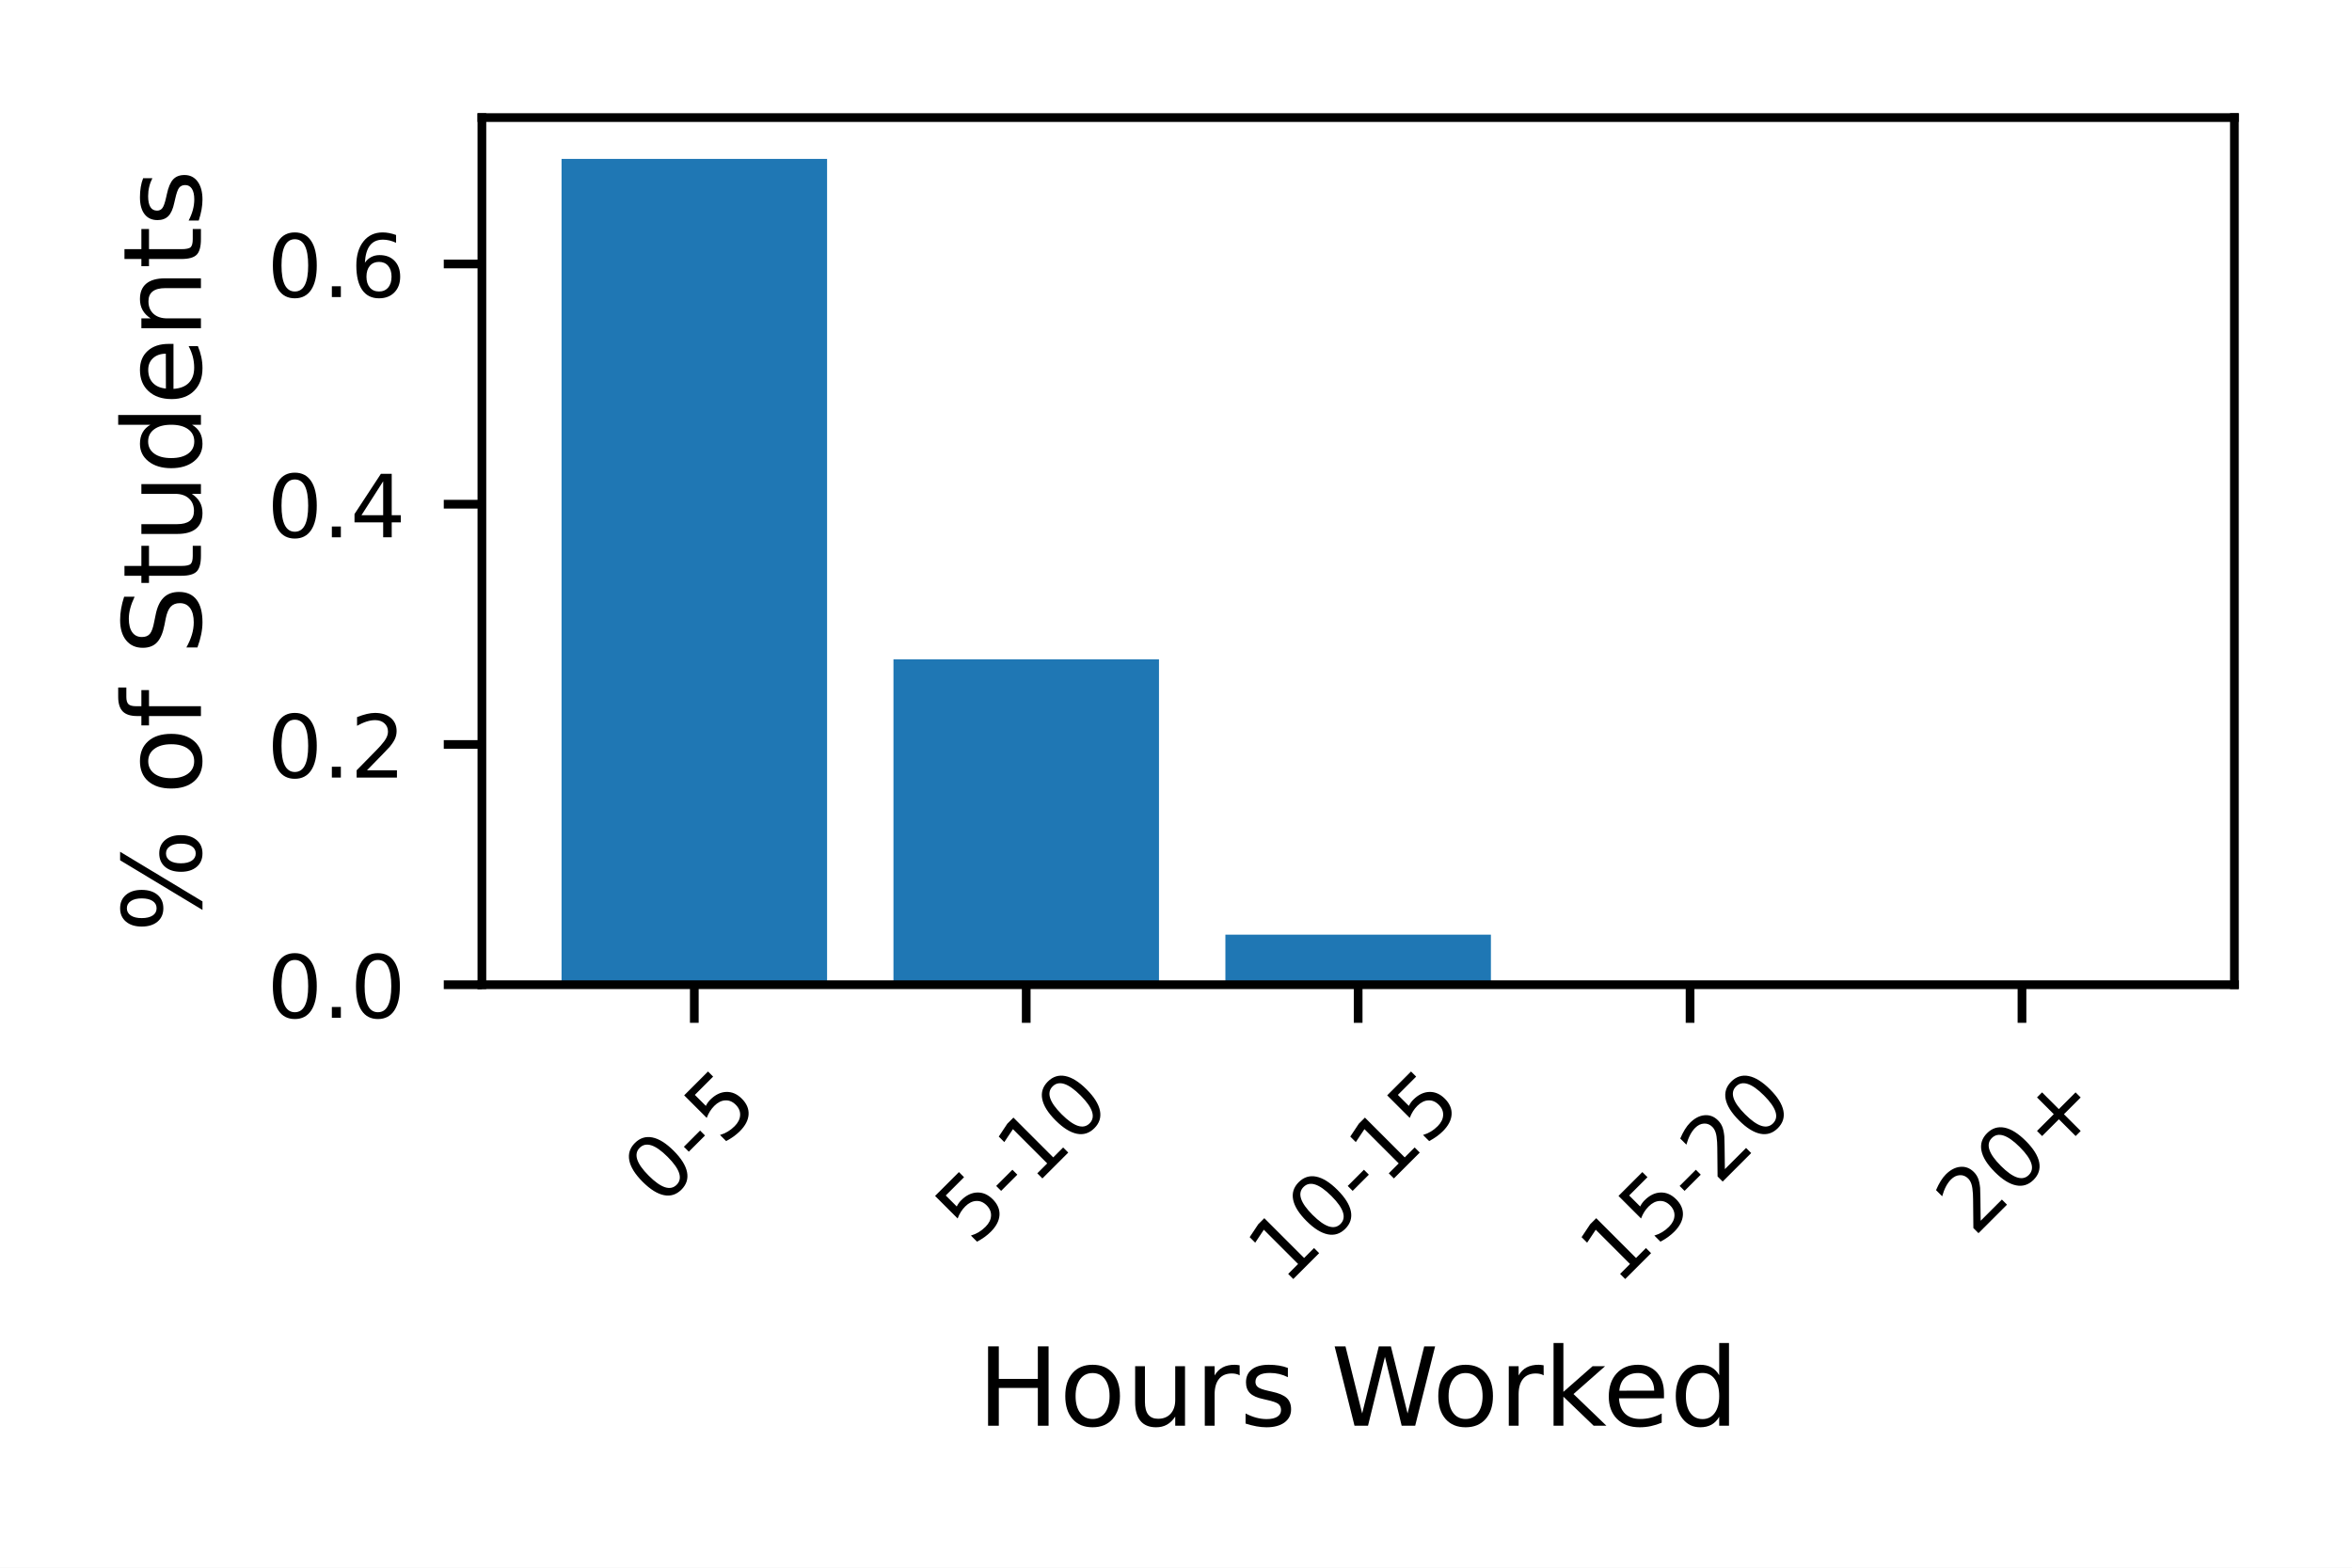
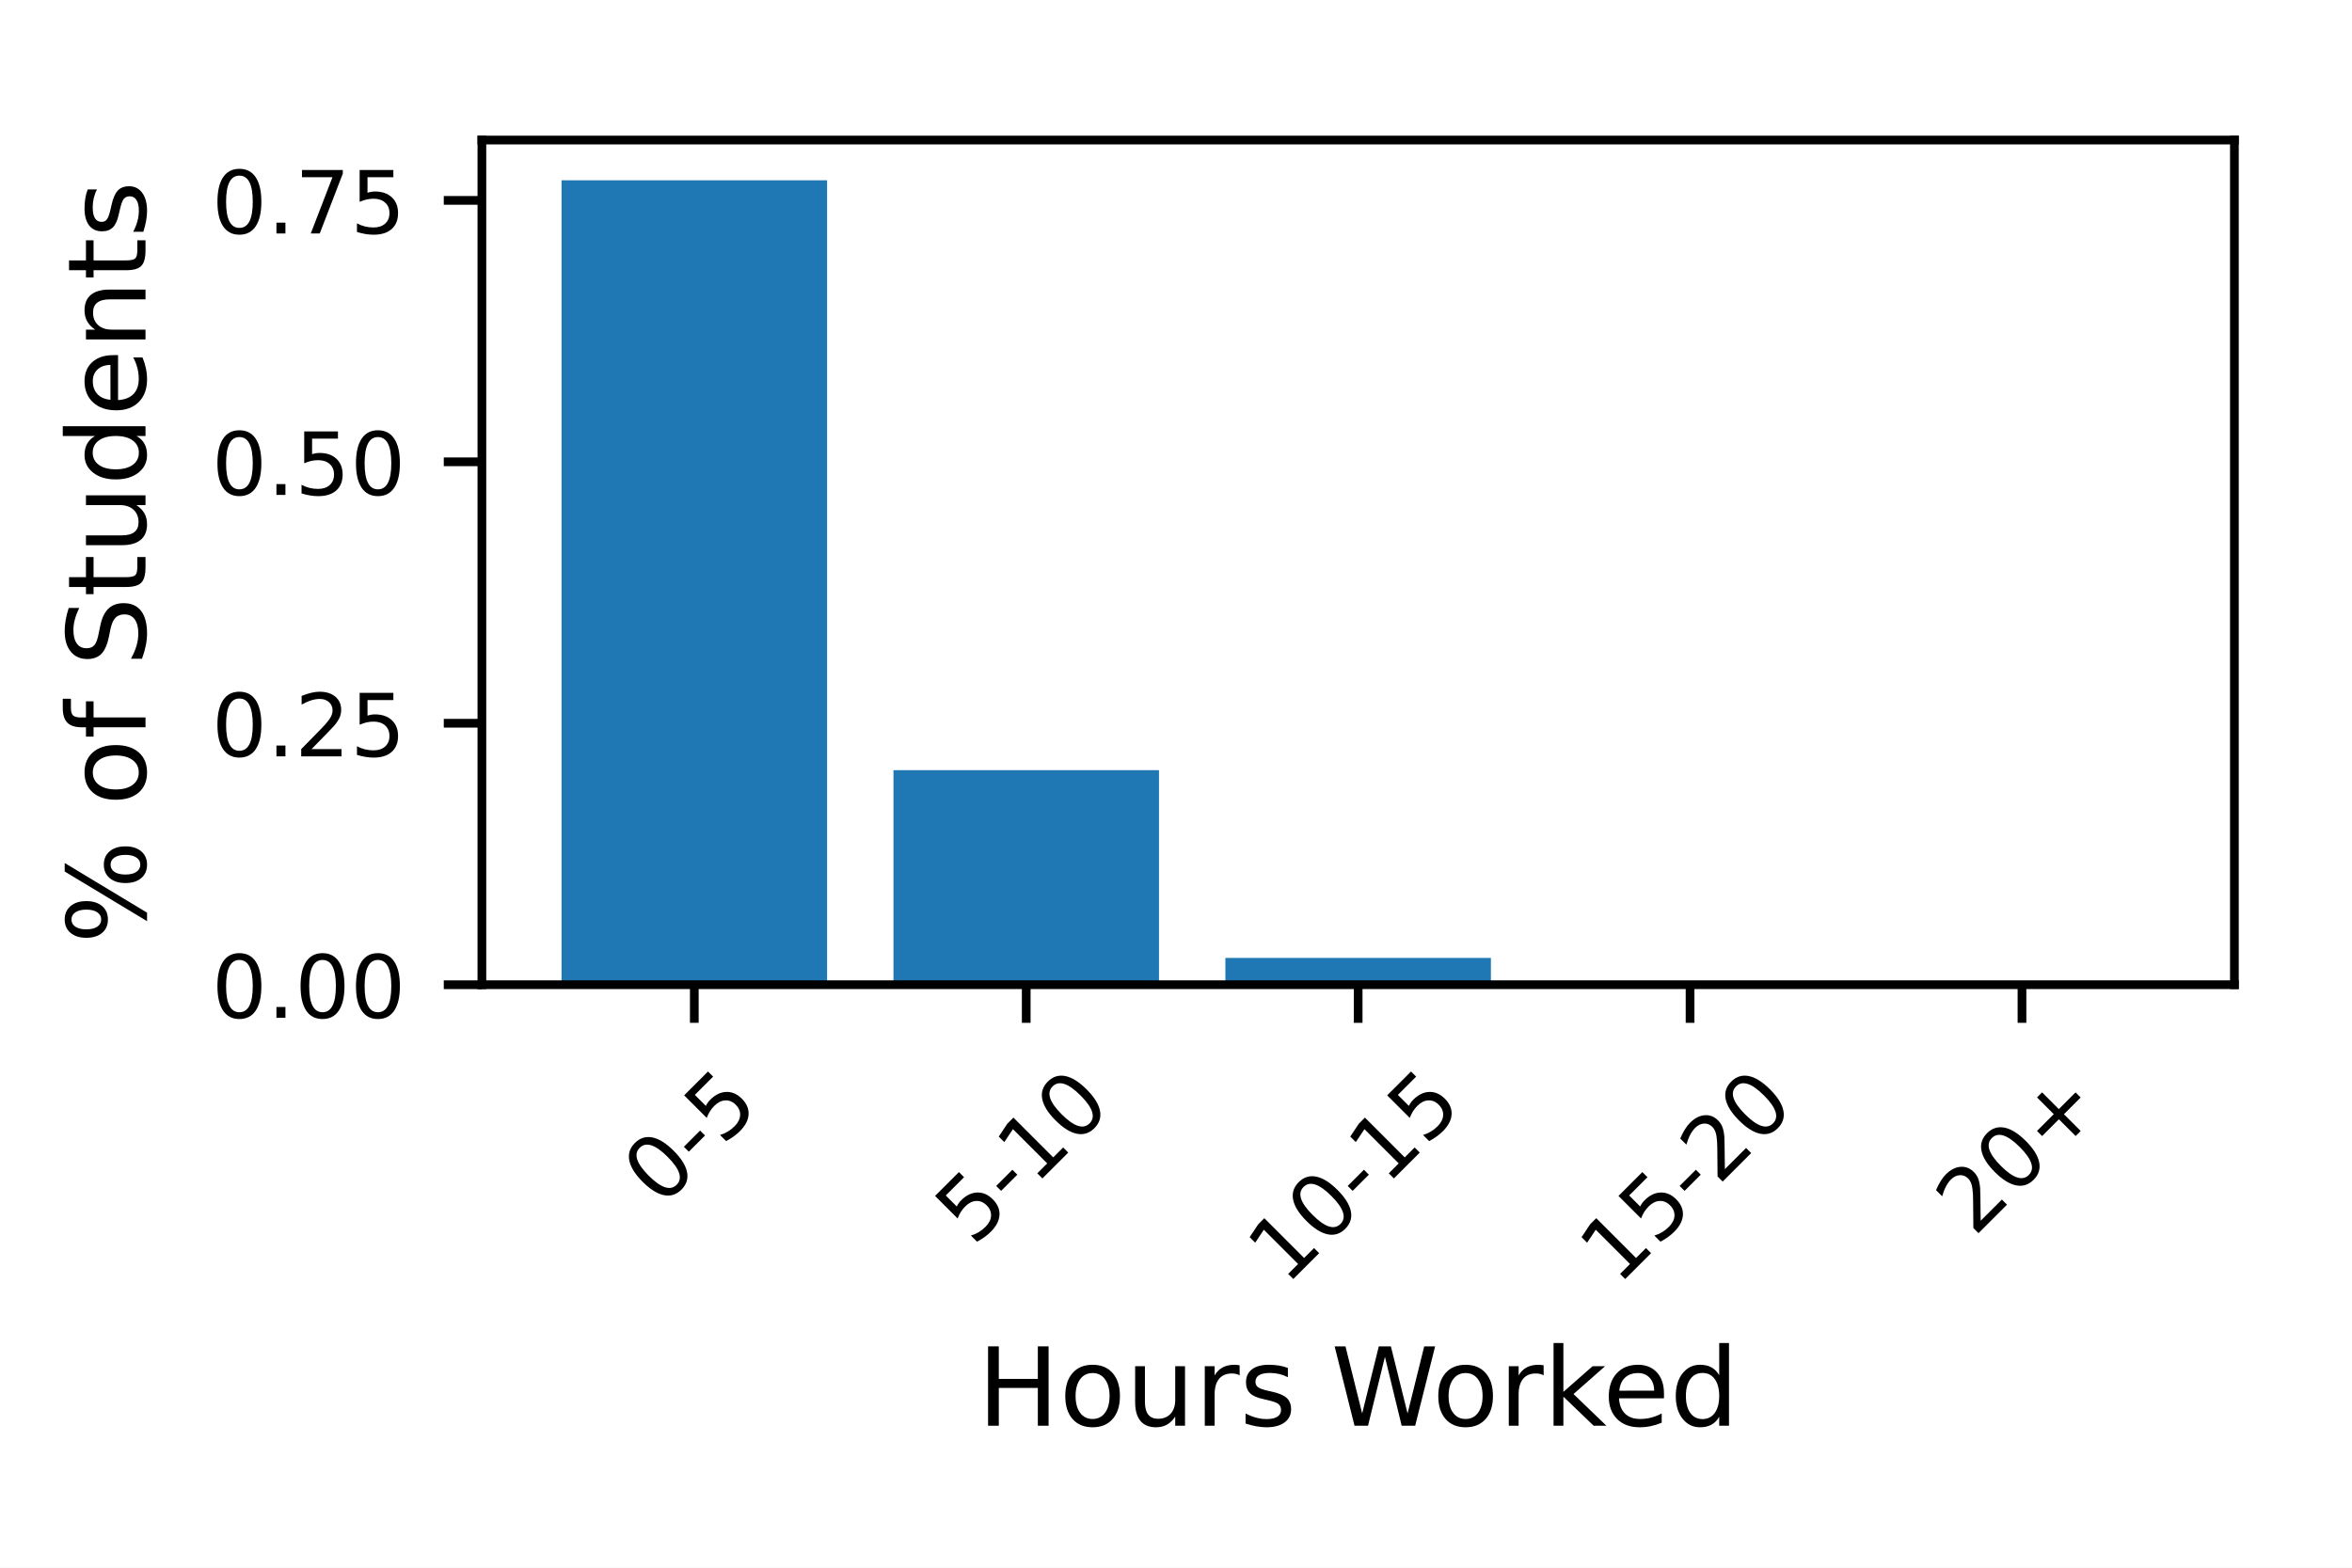
<svg xmlns="http://www.w3.org/2000/svg" xmlns:xlink="http://www.w3.org/1999/xlink" width="216pt" height="144pt" viewBox="0 0 216 144" version="1.1">
  <defs>
    <style type="text/css">*{stroke-linejoin: round; stroke-linecap: butt}</style>
  </defs>
  <g id="figure_1">
    <g id="patch_1">
      <path d="M 0 144  L 216 144  L 216 0  L 0 0  z " style="fill: #ffffff" />
    </g>
    <g id="axes_1">
      <g id="patch_2">
-         <path d="M 44.255 90.45  L 205.2 90.45  L 205.2 10.8  L 44.255 10.8  z " style="fill: #ffffff" />
+         <path d="M 44.255 90.45  L 205.2 90.45  L 205.2 12.864  L 44.255 12.864  z " style="fill: #ffffff" />
      </g>
      <g id="patch_3">
-         <path d="M 51.571 90.45  L 75.956 90.45  L 75.956 14.593  L 51.571 14.593  z " clip-path="url(#p4b898d3f44)" style="fill: #1f77b4" />
+         <path d="M 51.571 90.45  L 75.956 90.45  L 75.956 16.559  L 51.571 16.559  z " clip-path="url(#paec1bfc9d6)" style="fill: #1f77b4" />
      </g>
      <g id="patch_4">
-         <path d="M 82.053 90.45  L 106.438 90.45  L 106.438 60.567  L 82.053 60.567  z " clip-path="url(#p4b898d3f44)" style="fill: #1f77b4" />
+         <path d="M 82.053 90.45  L 106.438 90.45  L 106.438 70.746  L 82.053 70.746  z " clip-path="url(#paec1bfc9d6)" style="fill: #1f77b4" />
      </g>
      <g id="patch_5">
-         <path d="M 112.535 90.45  L 136.92 90.45  L 136.92 85.853  L 112.535 85.853  z " clip-path="url(#p4b898d3f44)" style="fill: #1f77b4" />
+         <path d="M 112.535 90.45  L 136.92 90.45  L 136.92 87.987  L 112.535 87.987  z " clip-path="url(#paec1bfc9d6)" style="fill: #1f77b4" />
      </g>
      <g id="patch_6">
-         <path d="M 143.017 90.45  L 167.402 90.45  L 167.402 90.45  L 143.017 90.45  z " clip-path="url(#p4b898d3f44)" style="fill: #1f77b4" />
+         <path d="M 143.017 90.45  L 167.402 90.45  L 167.402 90.45  L 143.017 90.45  z " clip-path="url(#paec1bfc9d6)" style="fill: #1f77b4" />
      </g>
      <g id="patch_7">
-         <path d="M 173.499 90.45  L 197.884 90.45  L 197.884 90.45  L 173.499 90.45  z " clip-path="url(#p4b898d3f44)" style="fill: #1f77b4" />
+         <path d="M 173.499 90.45  L 197.884 90.45  L 197.884 90.45  L 173.499 90.45  z " clip-path="url(#paec1bfc9d6)" style="fill: #1f77b4" />
      </g>
      <g id="matplotlib.axis_1">
        <g id="xtick_1">
          <g id="line2d_1">
            <defs>
-               <path id="m778f79bb35" d="M 0 0  L 0 3.5  " style="stroke: #000000; stroke-width: 0.8" />
-             </defs>
-             <g>
-               <use xlink:href="#m778f79bb35" x="63.763" y="90.45" style="stroke: #000000; stroke-width: 0.8" />
+               <path id="m100b89af19" d="M 0 0  L 0 3.5  " style="stroke: #000000; stroke-width: 0.8" />
+             </defs>
+             <g>
+               <use xlink:href="#m100b89af19" x="63.763" y="90.45" style="stroke: #000000; stroke-width: 0.8" />
            </g>
          </g>
          <g id="text_1">
            <g transform="translate(60.70481 110.9876) rotate(-45) scale(0.08 -0.08)">
              <defs>
                <path id="DejaVuSans-30" d="M 2034 4250  Q 1547 4250 1301 3770  Q 1056 3291 1056 2328  Q 1056 1369 1301 889  Q 1547 409 2034 409  Q 2525 409 2770 889  Q 3016 1369 3016 2328  Q 3016 3291 2770 3770  Q 2525 4250 2034 4250  z M 2034 4750  Q 2819 4750 3233 4129  Q 3647 3509 3647 2328  Q 3647 1150 3233 529  Q 2819 -91 2034 -91  Q 1250 -91 836 529  Q 422 1150 422 2328  Q 422 3509 836 4129  Q 1250 4750 2034 4750  z " transform="scale(0.015625)" />
                <path id="DejaVuSans-2d" d="M 313 2009  L 1997 2009  L 1997 1497  L 313 1497  L 313 2009  z " transform="scale(0.015625)" />
                <path id="DejaVuSans-35" d="M 691 4666  L 3169 4666  L 3169 4134  L 1269 4134  L 1269 2991  Q 1406 3038 1543 3061  Q 1681 3084 1819 3084  Q 2600 3084 3056 2656  Q 3513 2228 3513 1497  Q 3513 744 3044 326  Q 2575 -91 1722 -91  Q 1428 -91 1123 -41  Q 819 9 494 109  L 494 744  Q 775 591 1075 516  Q 1375 441 1709 441  Q 2250 441 2565 725  Q 2881 1009 2881 1497  Q 2881 1984 2565 2268  Q 2250 2553 1709 2553  Q 1456 2553 1204 2497  Q 953 2441 691 2322  L 691 4666  z " transform="scale(0.015625)" />
              </defs>
              <use xlink:href="#DejaVuSans-30" />
              <use xlink:href="#DejaVuSans-2d" x="63.623" />
              <use xlink:href="#DejaVuSans-35" x="99.707" />
            </g>
          </g>
        </g>
        <g id="xtick_2">
          <g id="line2d_2">
            <g>
-               <use xlink:href="#m778f79bb35" x="94.245" y="90.45" style="stroke: #000000; stroke-width: 0.8" />
+               <use xlink:href="#m100b89af19" x="94.245" y="90.45" style="stroke: #000000; stroke-width: 0.8" />
            </g>
          </g>
          <g id="text_2">
            <g transform="translate(89.38723 114.5868) rotate(-45) scale(0.08 -0.08)">
              <defs>
                <path id="DejaVuSans-31" d="M 794 531  L 1825 531  L 1825 4091  L 703 3866  L 703 4441  L 1819 4666  L 2450 4666  L 2450 531  L 3481 531  L 3481 0  L 794 0  L 794 531  z " transform="scale(0.015625)" />
              </defs>
              <use xlink:href="#DejaVuSans-35" />
              <use xlink:href="#DejaVuSans-2d" x="63.623" />
              <use xlink:href="#DejaVuSans-31" x="99.707" />
              <use xlink:href="#DejaVuSans-30" x="163.33" />
            </g>
          </g>
        </g>
        <g id="xtick_3">
          <g id="line2d_3">
            <g>
-               <use xlink:href="#m778f79bb35" x="124.728" y="90.45" style="stroke: #000000; stroke-width: 0.8" />
+               <use xlink:href="#m100b89af19" x="124.728" y="90.45" style="stroke: #000000; stroke-width: 0.8" />
            </g>
          </g>
          <g id="text_3">
            <g transform="translate(118.0696 118.186) rotate(-45) scale(0.08 -0.08)">
              <use xlink:href="#DejaVuSans-31" />
              <use xlink:href="#DejaVuSans-30" x="63.623" />
              <use xlink:href="#DejaVuSans-2d" x="127.246" />
              <use xlink:href="#DejaVuSans-31" x="163.33" />
              <use xlink:href="#DejaVuSans-35" x="226.953" />
            </g>
          </g>
        </g>
        <g id="xtick_4">
          <g id="line2d_4">
            <g>
-               <use xlink:href="#m778f79bb35" x="155.21" y="90.45" style="stroke: #000000; stroke-width: 0.8" />
+               <use xlink:href="#m100b89af19" x="155.21" y="90.45" style="stroke: #000000; stroke-width: 0.8" />
            </g>
          </g>
          <g id="text_4">
            <g transform="translate(148.5517 118.186) rotate(-45) scale(0.08 -0.08)">
              <defs>
                <path id="DejaVuSans-32" d="M 1228 531  L 3431 531  L 3431 0  L 469 0  L 469 531  Q 828 903 1448 1529  Q 2069 2156 2228 2338  Q 2531 2678 2651 2914  Q 2772 3150 2772 3378  Q 2772 3750 2511 3984  Q 2250 4219 1831 4219  Q 1534 4219 1204 4116  Q 875 4013 500 3803  L 500 4441  Q 881 4594 1212 4672  Q 1544 4750 1819 4750  Q 2544 4750 2975 4387  Q 3406 4025 3406 3419  Q 3406 3131 3298 2873  Q 3191 2616 2906 2266  Q 2828 2175 2409 1742  Q 1991 1309 1228 531  z " transform="scale(0.015625)" />
              </defs>
              <use xlink:href="#DejaVuSans-31" />
              <use xlink:href="#DejaVuSans-35" x="63.623" />
              <use xlink:href="#DejaVuSans-2d" x="127.246" />
              <use xlink:href="#DejaVuSans-32" x="163.33" />
              <use xlink:href="#DejaVuSans-30" x="226.953" />
            </g>
          </g>
        </g>
        <g id="xtick_5">
          <g id="line2d_5">
            <g>
-               <use xlink:href="#m778f79bb35" x="185.692" y="90.45" style="stroke: #000000; stroke-width: 0.8" />
+               <use xlink:href="#m100b89af19" x="185.692" y="90.45" style="stroke: #000000; stroke-width: 0.8" />
            </g>
          </g>
          <g id="text_5">
            <g transform="translate(181.2831 113.687) rotate(-45) scale(0.08 -0.08)">
              <defs>
                <path id="DejaVuSans-2b" d="M 2944 4013  L 2944 2272  L 4684 2272  L 4684 1741  L 2944 1741  L 2944 0  L 2419 0  L 2419 1741  L 678 1741  L 678 2272  L 2419 2272  L 2419 4013  L 2944 4013  z " transform="scale(0.015625)" />
              </defs>
              <use xlink:href="#DejaVuSans-32" />
              <use xlink:href="#DejaVuSans-30" x="63.623" />
              <use xlink:href="#DejaVuSans-2b" x="127.246" />
            </g>
          </g>
        </g>
        <g id="text_6">
          <g transform="translate(89.76031 130.9609) scale(0.1 -0.1)">
            <defs>
              <path id="DejaVuSans-48" d="M 628 4666  L 1259 4666  L 1259 2753  L 3553 2753  L 3553 4666  L 4184 4666  L 4184 0  L 3553 0  L 3553 2222  L 1259 2222  L 1259 0  L 628 0  L 628 4666  z " transform="scale(0.015625)" />
              <path id="DejaVuSans-6f" d="M 1959 3097  Q 1497 3097 1228 2736  Q 959 2375 959 1747  Q 959 1119 1226 758  Q 1494 397 1959 397  Q 2419 397 2687 759  Q 2956 1122 2956 1747  Q 2956 2369 2687 2733  Q 2419 3097 1959 3097  z M 1959 3584  Q 2709 3584 3137 3096  Q 3566 2609 3566 1747  Q 3566 888 3137 398  Q 2709 -91 1959 -91  Q 1206 -91 779 398  Q 353 888 353 1747  Q 353 2609 779 3096  Q 1206 3584 1959 3584  z " transform="scale(0.015625)" />
              <path id="DejaVuSans-75" d="M 544 1381  L 544 3500  L 1119 3500  L 1119 1403  Q 1119 906 1312 657  Q 1506 409 1894 409  Q 2359 409 2629 706  Q 2900 1003 2900 1516  L 2900 3500  L 3475 3500  L 3475 0  L 2900 0  L 2900 538  Q 2691 219 2414 64  Q 2138 -91 1772 -91  Q 1169 -91 856 284  Q 544 659 544 1381  z M 1991 3584  L 1991 3584  z " transform="scale(0.015625)" />
              <path id="DejaVuSans-72" d="M 2631 2963  Q 2534 3019 2420 3045  Q 2306 3072 2169 3072  Q 1681 3072 1420 2755  Q 1159 2438 1159 1844  L 1159 0  L 581 0  L 581 3500  L 1159 3500  L 1159 2956  Q 1341 3275 1631 3429  Q 1922 3584 2338 3584  Q 2397 3584 2469 3576  Q 2541 3569 2628 3553  L 2631 2963  z " transform="scale(0.015625)" />
              <path id="DejaVuSans-73" d="M 2834 3397  L 2834 2853  Q 2591 2978 2328 3040  Q 2066 3103 1784 3103  Q 1356 3103 1142 2972  Q 928 2841 928 2578  Q 928 2378 1081 2264  Q 1234 2150 1697 2047  L 1894 2003  Q 2506 1872 2764 1633  Q 3022 1394 3022 966  Q 3022 478 2636 193  Q 2250 -91 1575 -91  Q 1294 -91 989 -36  Q 684 19 347 128  L 347 722  Q 666 556 975 473  Q 1284 391 1588 391  Q 1994 391 2212 530  Q 2431 669 2431 922  Q 2431 1156 2273 1281  Q 2116 1406 1581 1522  L 1381 1569  Q 847 1681 609 1914  Q 372 2147 372 2553  Q 372 3047 722 3315  Q 1072 3584 1716 3584  Q 2034 3584 2315 3537  Q 2597 3491 2834 3397  z " transform="scale(0.015625)" />
              <path id="DejaVuSans-20" transform="scale(0.015625)" />
              <path id="DejaVuSans-57" d="M 213 4666  L 850 4666  L 1831 722  L 2809 4666  L 3519 4666  L 4500 722  L 5478 4666  L 6119 4666  L 4947 0  L 4153 0  L 3169 4050  L 2175 0  L 1381 0  L 213 4666  z " transform="scale(0.015625)" />
              <path id="DejaVuSans-6b" d="M 581 4863  L 1159 4863  L 1159 1991  L 2875 3500  L 3609 3500  L 1753 1863  L 3688 0  L 2938 0  L 1159 1709  L 1159 0  L 581 0  L 581 4863  z " transform="scale(0.015625)" />
              <path id="DejaVuSans-65" d="M 3597 1894  L 3597 1613  L 953 1613  Q 991 1019 1311 708  Q 1631 397 2203 397  Q 2534 397 2845 478  Q 3156 559 3463 722  L 3463 178  Q 3153 47 2828 -22  Q 2503 -91 2169 -91  Q 1331 -91 842 396  Q 353 884 353 1716  Q 353 2575 817 3079  Q 1281 3584 2069 3584  Q 2775 3584 3186 3129  Q 3597 2675 3597 1894  z M 3022 2063  Q 3016 2534 2758 2815  Q 2500 3097 2075 3097  Q 1594 3097 1305 2825  Q 1016 2553 972 2059  L 3022 2063  z " transform="scale(0.015625)" />
              <path id="DejaVuSans-64" d="M 2906 2969  L 2906 4863  L 3481 4863  L 3481 0  L 2906 0  L 2906 525  Q 2725 213 2448 61  Q 2172 -91 1784 -91  Q 1150 -91 751 415  Q 353 922 353 1747  Q 353 2572 751 3078  Q 1150 3584 1784 3584  Q 2172 3584 2448 3432  Q 2725 3281 2906 2969  z M 947 1747  Q 947 1113 1208 752  Q 1469 391 1925 391  Q 2381 391 2643 752  Q 2906 1113 2906 1747  Q 2906 2381 2643 2742  Q 2381 3103 1925 3103  Q 1469 3103 1208 2742  Q 947 2381 947 1747  z " transform="scale(0.015625)" />
            </defs>
            <use xlink:href="#DejaVuSans-48" />
            <use xlink:href="#DejaVuSans-6f" x="75.195" />
            <use xlink:href="#DejaVuSans-75" x="136.377" />
            <use xlink:href="#DejaVuSans-72" x="199.756" />
            <use xlink:href="#DejaVuSans-73" x="240.869" />
            <use xlink:href="#DejaVuSans-20" x="292.969" />
            <use xlink:href="#DejaVuSans-57" x="324.756" />
            <use xlink:href="#DejaVuSans-6f" x="417.758" />
            <use xlink:href="#DejaVuSans-72" x="478.939" />
            <use xlink:href="#DejaVuSans-6b" x="520.053" />
            <use xlink:href="#DejaVuSans-65" x="574.338" />
            <use xlink:href="#DejaVuSans-64" x="635.861" />
          </g>
        </g>
      </g>
      <g id="matplotlib.axis_2">
        <g id="ytick_1">
          <g id="line2d_6">
            <defs>
-               <path id="m3cbc0c2dd5" d="M 0 0  L -3.5 0  " style="stroke: #000000; stroke-width: 0.8" />
-             </defs>
-             <g>
-               <use xlink:href="#m3cbc0c2dd5" x="44.255" y="90.45" style="stroke: #000000; stroke-width: 0.8" />
+               <path id="m75265c7820" d="M 0 0  L -3.5 0  " style="stroke: #000000; stroke-width: 0.8" />
+             </defs>
+             <g>
+               <use xlink:href="#m75265c7820" x="44.255" y="90.45" style="stroke: #000000; stroke-width: 0.8" />
            </g>
          </g>
          <g id="text_7">
-             <g transform="translate(24.5325 93.48946) scale(0.08 -0.08)">
+             <g transform="translate(19.4425 93.48946) scale(0.08 -0.08)">
              <defs>
                <path id="DejaVuSans-2e" d="M 684 794  L 1344 794  L 1344 0  L 684 0  L 684 794  z " transform="scale(0.015625)" />
              </defs>
              <use xlink:href="#DejaVuSans-30" />
              <use xlink:href="#DejaVuSans-2e" x="63.623" />
              <use xlink:href="#DejaVuSans-30" x="95.41" />
+               <use xlink:href="#DejaVuSans-30" x="159.033" />
            </g>
          </g>
        </g>
        <g id="ytick_2">
          <g id="line2d_7">
            <g>
-               <use xlink:href="#m3cbc0c2dd5" x="44.255" y="68.383" style="stroke: #000000; stroke-width: 0.8" />
+               <use xlink:href="#m75265c7820" x="44.255" y="66.435" style="stroke: #000000; stroke-width: 0.8" />
            </g>
          </g>
          <g id="text_8">
-             <g transform="translate(24.5325 71.42191) scale(0.08 -0.08)">
+             <g transform="translate(19.4425 69.47472) scale(0.08 -0.08)">
              <use xlink:href="#DejaVuSans-30" />
              <use xlink:href="#DejaVuSans-2e" x="63.623" />
              <use xlink:href="#DejaVuSans-32" x="95.41" />
+               <use xlink:href="#DejaVuSans-35" x="159.033" />
            </g>
          </g>
        </g>
        <g id="ytick_3">
          <g id="line2d_8">
            <g>
-               <use xlink:href="#m3cbc0c2dd5" x="44.255" y="46.315" style="stroke: #000000; stroke-width: 0.8" />
+               <use xlink:href="#m75265c7820" x="44.255" y="42.421" style="stroke: #000000; stroke-width: 0.8" />
            </g>
          </g>
          <g id="text_9">
-             <g transform="translate(24.5325 49.35435) scale(0.08 -0.08)">
-               <defs>
-                 <path id="DejaVuSans-34" d="M 2419 4116  L 825 1625  L 2419 1625  L 2419 4116  z M 2253 4666  L 3047 4666  L 3047 1625  L 3713 1625  L 3713 1100  L 3047 1100  L 3047 0  L 2419 0  L 2419 1100  L 313 1100  L 313 1709  L 2253 4666  z " transform="scale(0.015625)" />
-               </defs>
-               <use xlink:href="#DejaVuSans-30" />
-               <use xlink:href="#DejaVuSans-2e" x="63.623" />
-               <use xlink:href="#DejaVuSans-34" x="95.41" />
+             <g transform="translate(19.4425 45.45998) scale(0.08 -0.08)">
+               <use xlink:href="#DejaVuSans-30" />
+               <use xlink:href="#DejaVuSans-2e" x="63.623" />
+               <use xlink:href="#DejaVuSans-35" x="95.41" />
+               <use xlink:href="#DejaVuSans-30" x="159.033" />
            </g>
          </g>
        </g>
        <g id="ytick_4">
          <g id="line2d_9">
            <g>
-               <use xlink:href="#m3cbc0c2dd5" x="44.255" y="24.247" style="stroke: #000000; stroke-width: 0.8" />
+               <use xlink:href="#m75265c7820" x="44.255" y="18.406" style="stroke: #000000; stroke-width: 0.8" />
            </g>
          </g>
          <g id="text_10">
-             <g transform="translate(24.5325 27.28679) scale(0.08 -0.08)">
-               <defs>
-                 <path id="DejaVuSans-36" d="M 2113 2584  Q 1688 2584 1439 2293  Q 1191 2003 1191 1497  Q 1191 994 1439 701  Q 1688 409 2113 409  Q 2538 409 2786 701  Q 3034 994 3034 1497  Q 3034 2003 2786 2293  Q 2538 2584 2113 2584  z M 3366 4563  L 3366 3988  Q 3128 4100 2886 4159  Q 2644 4219 2406 4219  Q 1781 4219 1451 3797  Q 1122 3375 1075 2522  Q 1259 2794 1537 2939  Q 1816 3084 2150 3084  Q 2853 3084 3261 2657  Q 3669 2231 3669 1497  Q 3669 778 3244 343  Q 2819 -91 2113 -91  Q 1303 -91 875 529  Q 447 1150 447 2328  Q 447 3434 972 4092  Q 1497 4750 2381 4750  Q 2619 4750 2861 4703  Q 3103 4656 3366 4563  z " transform="scale(0.015625)" />
-               </defs>
-               <use xlink:href="#DejaVuSans-30" />
-               <use xlink:href="#DejaVuSans-2e" x="63.623" />
-               <use xlink:href="#DejaVuSans-36" x="95.41" />
+             <g transform="translate(19.4425 21.44524) scale(0.08 -0.08)">
+               <defs>
+                 <path id="DejaVuSans-37" d="M 525 4666  L 3525 4666  L 3525 4397  L 1831 0  L 1172 0  L 2766 4134  L 525 4134  L 525 4666  z " transform="scale(0.015625)" />
+               </defs>
+               <use xlink:href="#DejaVuSans-30" />
+               <use xlink:href="#DejaVuSans-2e" x="63.623" />
+               <use xlink:href="#DejaVuSans-37" x="95.41" />
+               <use xlink:href="#DejaVuSans-35" x="159.033" />
            </g>
          </g>
        </g>
        <g id="text_11">
-           <g transform="translate(18.45281 85.66098) rotate(-90) scale(0.1 -0.1)">
+           <g transform="translate(13.36281 86.69298) rotate(-90) scale(0.1 -0.1)">
            <defs>
              <path id="DejaVuSans-25" d="M 4653 2053  Q 4381 2053 4226 1822  Q 4072 1591 4072 1178  Q 4072 772 4226 539  Q 4381 306 4653 306  Q 4919 306 5073 539  Q 5228 772 5228 1178  Q 5228 1588 5073 1820  Q 4919 2053 4653 2053  z M 4653 2450  Q 5147 2450 5437 2106  Q 5728 1763 5728 1178  Q 5728 594 5436 251  Q 5144 -91 4653 -91  Q 4153 -91 3862 251  Q 3572 594 3572 1178  Q 3572 1766 3864 2108  Q 4156 2450 4653 2450  z M 1428 4353  Q 1159 4353 1004 4120  Q 850 3888 850 3481  Q 850 3069 1003 2837  Q 1156 2606 1428 2606  Q 1700 2606 1854 2837  Q 2009 3069 2009 3481  Q 2009 3884 1853 4118  Q 1697 4353 1428 4353  z M 4250 4750  L 4750 4750  L 1831 -91  L 1331 -91  L 4250 4750  z M 1428 4750  Q 1922 4750 2215 4408  Q 2509 4066 2509 3481  Q 2509 2891 2217 2550  Q 1925 2209 1428 2209  Q 931 2209 642 2551  Q 353 2894 353 3481  Q 353 4063 643 4406  Q 934 4750 1428 4750  z " transform="scale(0.015625)" />
              <path id="DejaVuSans-66" d="M 2375 4863  L 2375 4384  L 1825 4384  Q 1516 4384 1395 4259  Q 1275 4134 1275 3809  L 1275 3500  L 2222 3500  L 2222 3053  L 1275 3053  L 1275 0  L 697 0  L 697 3053  L 147 3053  L 147 3500  L 697 3500  L 697 3744  Q 697 4328 969 4595  Q 1241 4863 1831 4863  L 2375 4863  z " transform="scale(0.015625)" />
              <path id="DejaVuSans-53" d="M 3425 4513  L 3425 3897  Q 3066 4069 2747 4153  Q 2428 4238 2131 4238  Q 1616 4238 1336 4038  Q 1056 3838 1056 3469  Q 1056 3159 1242 3001  Q 1428 2844 1947 2747  L 2328 2669  Q 3034 2534 3370 2195  Q 3706 1856 3706 1288  Q 3706 609 3251 259  Q 2797 -91 1919 -91  Q 1588 -91 1214 -16  Q 841 59 441 206  L 441 856  Q 825 641 1194 531  Q 1563 422 1919 422  Q 2459 422 2753 634  Q 3047 847 3047 1241  Q 3047 1584 2836 1778  Q 2625 1972 2144 2069  L 1759 2144  Q 1053 2284 737 2584  Q 422 2884 422 3419  Q 422 4038 858 4394  Q 1294 4750 2059 4750  Q 2388 4750 2728 4690  Q 3069 4631 3425 4513  z " transform="scale(0.015625)" />
              <path id="DejaVuSans-74" d="M 1172 4494  L 1172 3500  L 2356 3500  L 2356 3053  L 1172 3053  L 1172 1153  Q 1172 725 1289 603  Q 1406 481 1766 481  L 2356 481  L 2356 0  L 1766 0  Q 1100 0 847 248  Q 594 497 594 1153  L 594 3053  L 172 3053  L 172 3500  L 594 3500  L 594 4494  L 1172 4494  z " transform="scale(0.015625)" />
              <path id="DejaVuSans-6e" d="M 3513 2113  L 3513 0  L 2938 0  L 2938 2094  Q 2938 2591 2744 2837  Q 2550 3084 2163 3084  Q 1697 3084 1428 2787  Q 1159 2491 1159 1978  L 1159 0  L 581 0  L 581 3500  L 1159 3500  L 1159 2956  Q 1366 3272 1645 3428  Q 1925 3584 2291 3584  Q 2894 3584 3203 3211  Q 3513 2838 3513 2113  z " transform="scale(0.015625)" />
            </defs>
            <use xlink:href="#DejaVuSans-25" />
            <use xlink:href="#DejaVuSans-20" x="95.02" />
            <use xlink:href="#DejaVuSans-6f" x="126.807" />
            <use xlink:href="#DejaVuSans-66" x="187.988" />
            <use xlink:href="#DejaVuSans-20" x="223.193" />
            <use xlink:href="#DejaVuSans-53" x="254.98" />
            <use xlink:href="#DejaVuSans-74" x="318.457" />
            <use xlink:href="#DejaVuSans-75" x="357.666" />
            <use xlink:href="#DejaVuSans-64" x="421.045" />
            <use xlink:href="#DejaVuSans-65" x="484.521" />
            <use xlink:href="#DejaVuSans-6e" x="546.045" />
            <use xlink:href="#DejaVuSans-74" x="609.424" />
            <use xlink:href="#DejaVuSans-73" x="648.633" />
          </g>
        </g>
      </g>
      <g id="patch_8">
-         <path d="M 44.255 90.45  L 44.255 10.8  " style="fill: none; stroke: #000000; stroke-width: 0.8; stroke-linejoin: miter; stroke-linecap: square" />
+         <path d="M 44.255 90.45  L 44.255 12.864  " style="fill: none; stroke: #000000; stroke-width: 0.8; stroke-linejoin: miter; stroke-linecap: square" />
      </g>
      <g id="patch_9">
-         <path d="M 205.2 90.45  L 205.2 10.8  " style="fill: none; stroke: #000000; stroke-width: 0.8; stroke-linejoin: miter; stroke-linecap: square" />
+         <path d="M 205.2 90.45  L 205.2 12.864  " style="fill: none; stroke: #000000; stroke-width: 0.8; stroke-linejoin: miter; stroke-linecap: square" />
      </g>
      <g id="patch_10">
        <path d="M 44.255 90.45  L 205.2 90.45  " style="fill: none; stroke: #000000; stroke-width: 0.8; stroke-linejoin: miter; stroke-linecap: square" />
      </g>
      <g id="patch_11">
-         <path d="M 44.255 10.8  L 205.2 10.8  " style="fill: none; stroke: #000000; stroke-width: 0.8; stroke-linejoin: miter; stroke-linecap: square" />
+         <path d="M 44.255 12.864  L 205.2 12.864  " style="fill: none; stroke: #000000; stroke-width: 0.8; stroke-linejoin: miter; stroke-linecap: square" />
      </g>
    </g>
  </g>
  <defs>
-     <clipPath id="p4b898d3f44">
-       <rect x="44.255" y="10.8" width="160.945" height="79.65" />
+     <clipPath id="paec1bfc9d6">
+       <rect x="44.255" y="12.864" width="160.945" height="77.586" />
    </clipPath>
  </defs>
</svg>
